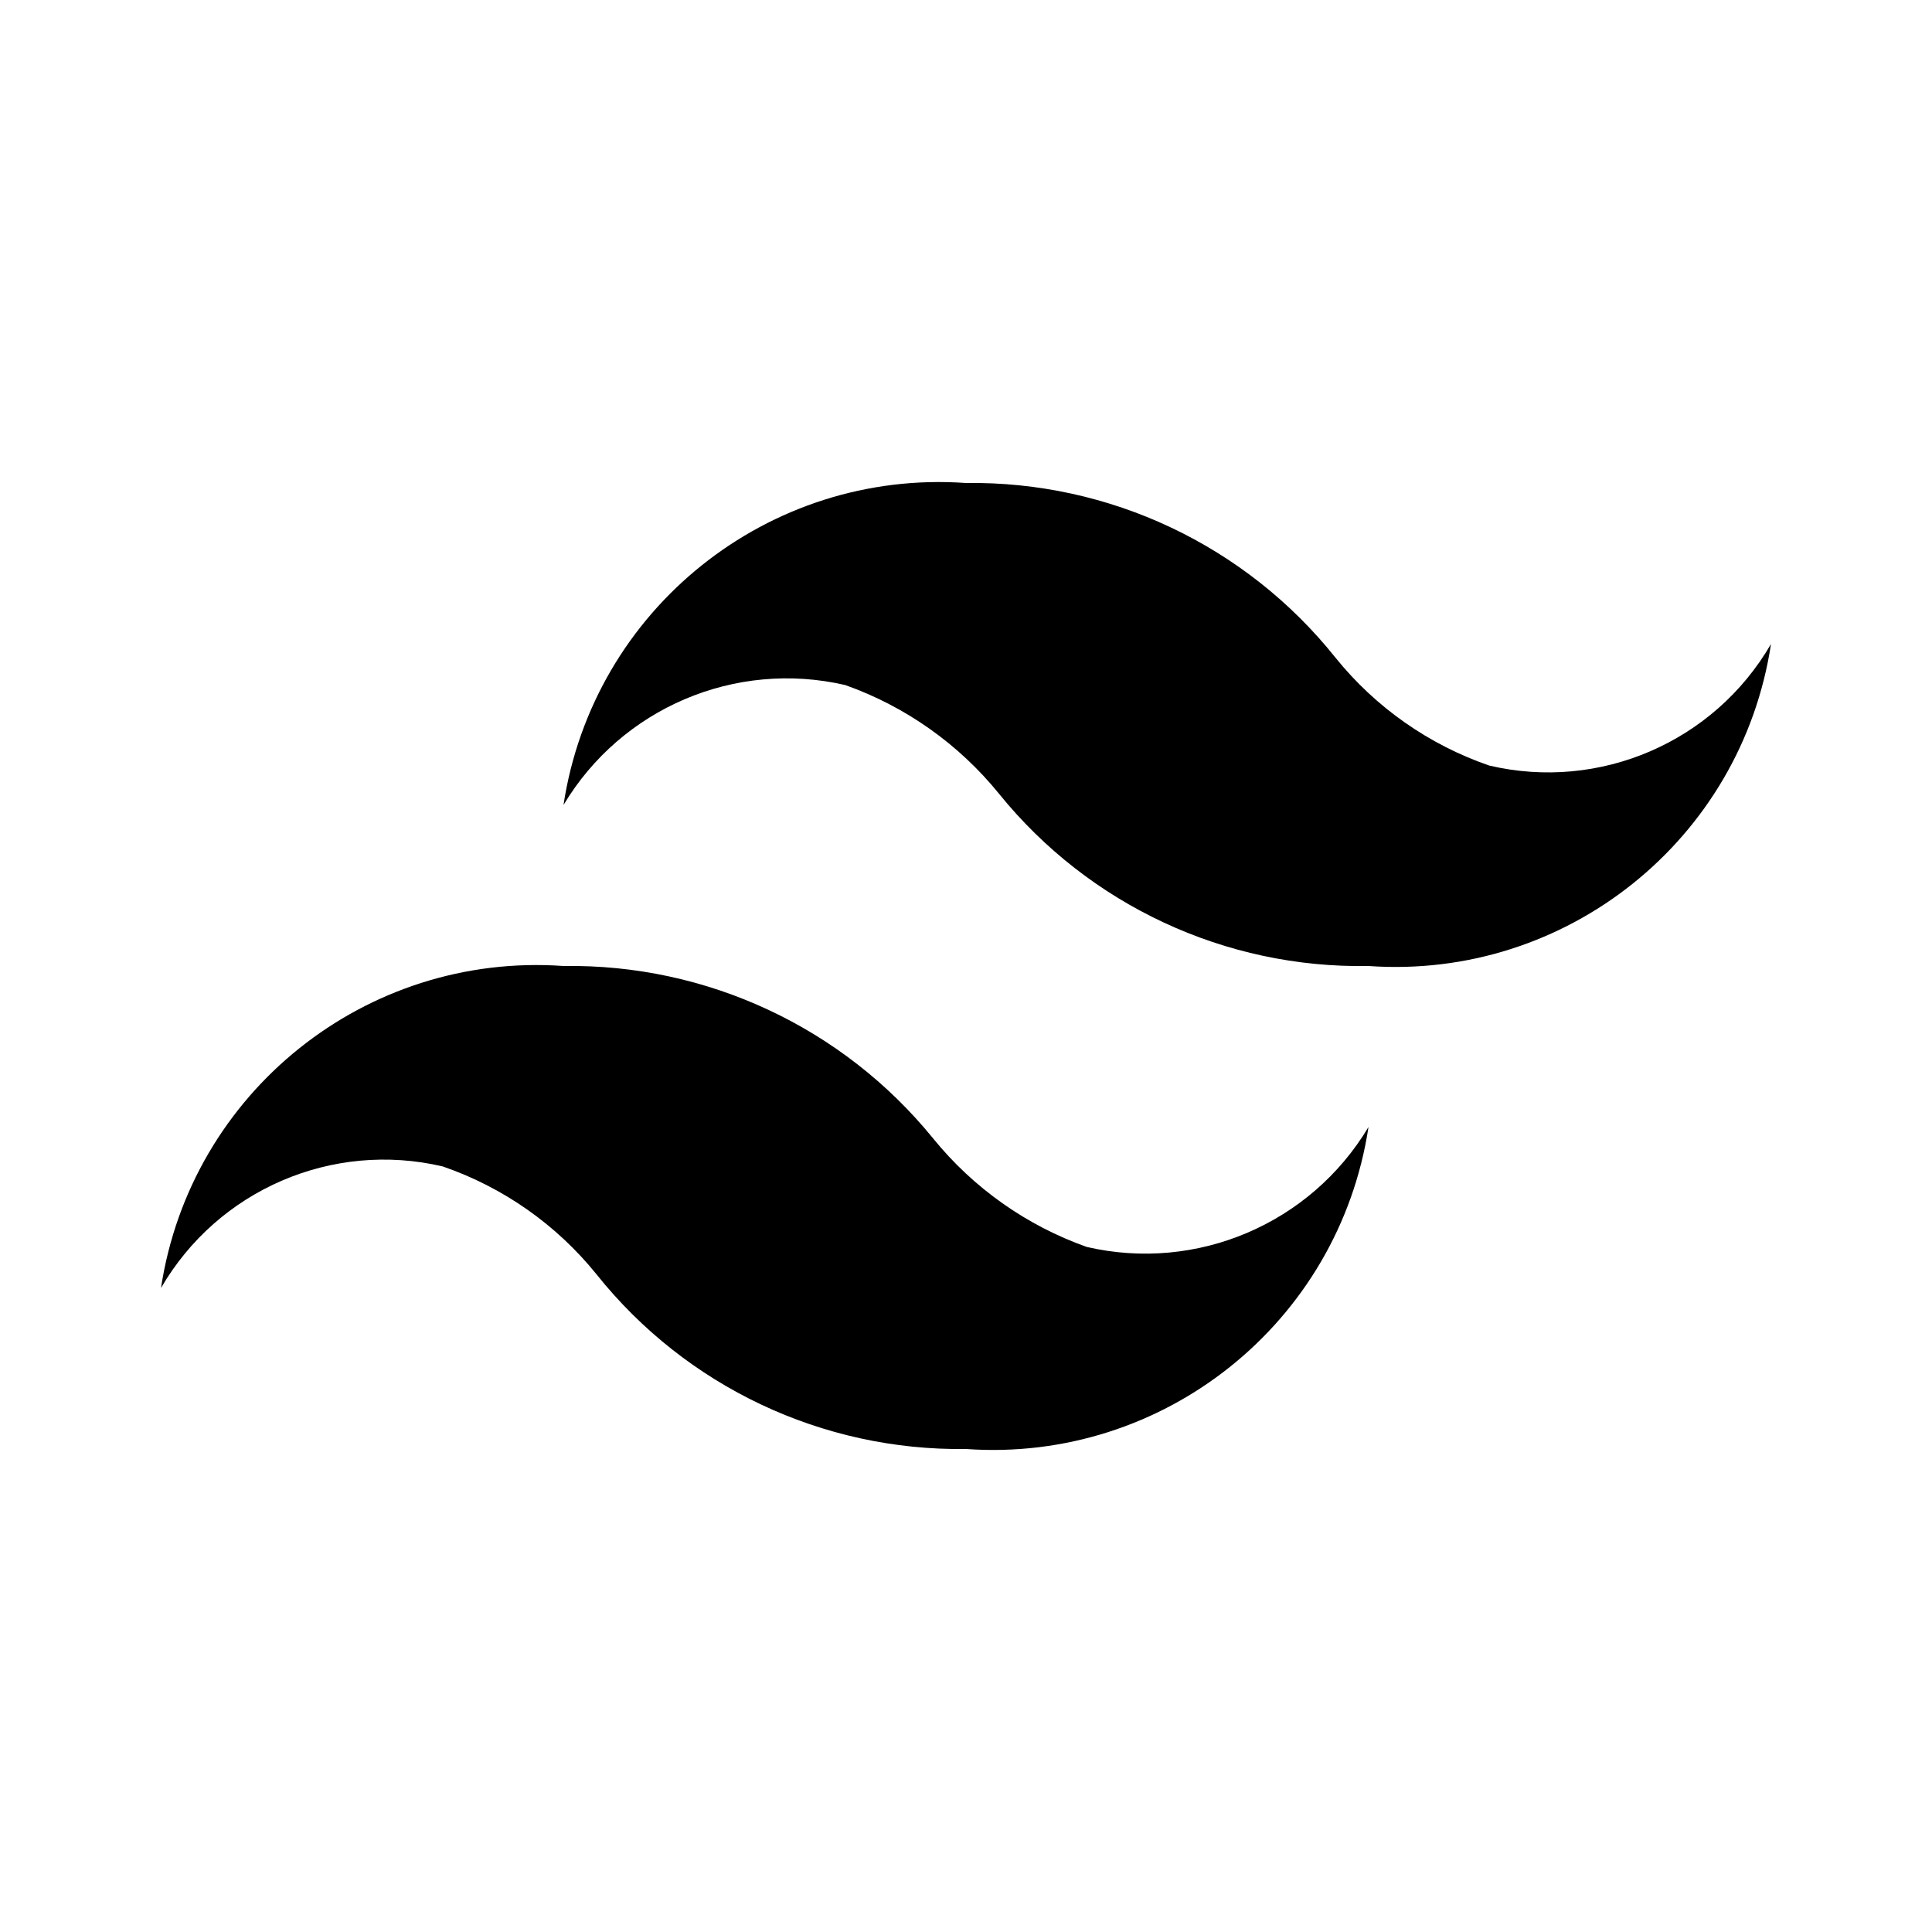
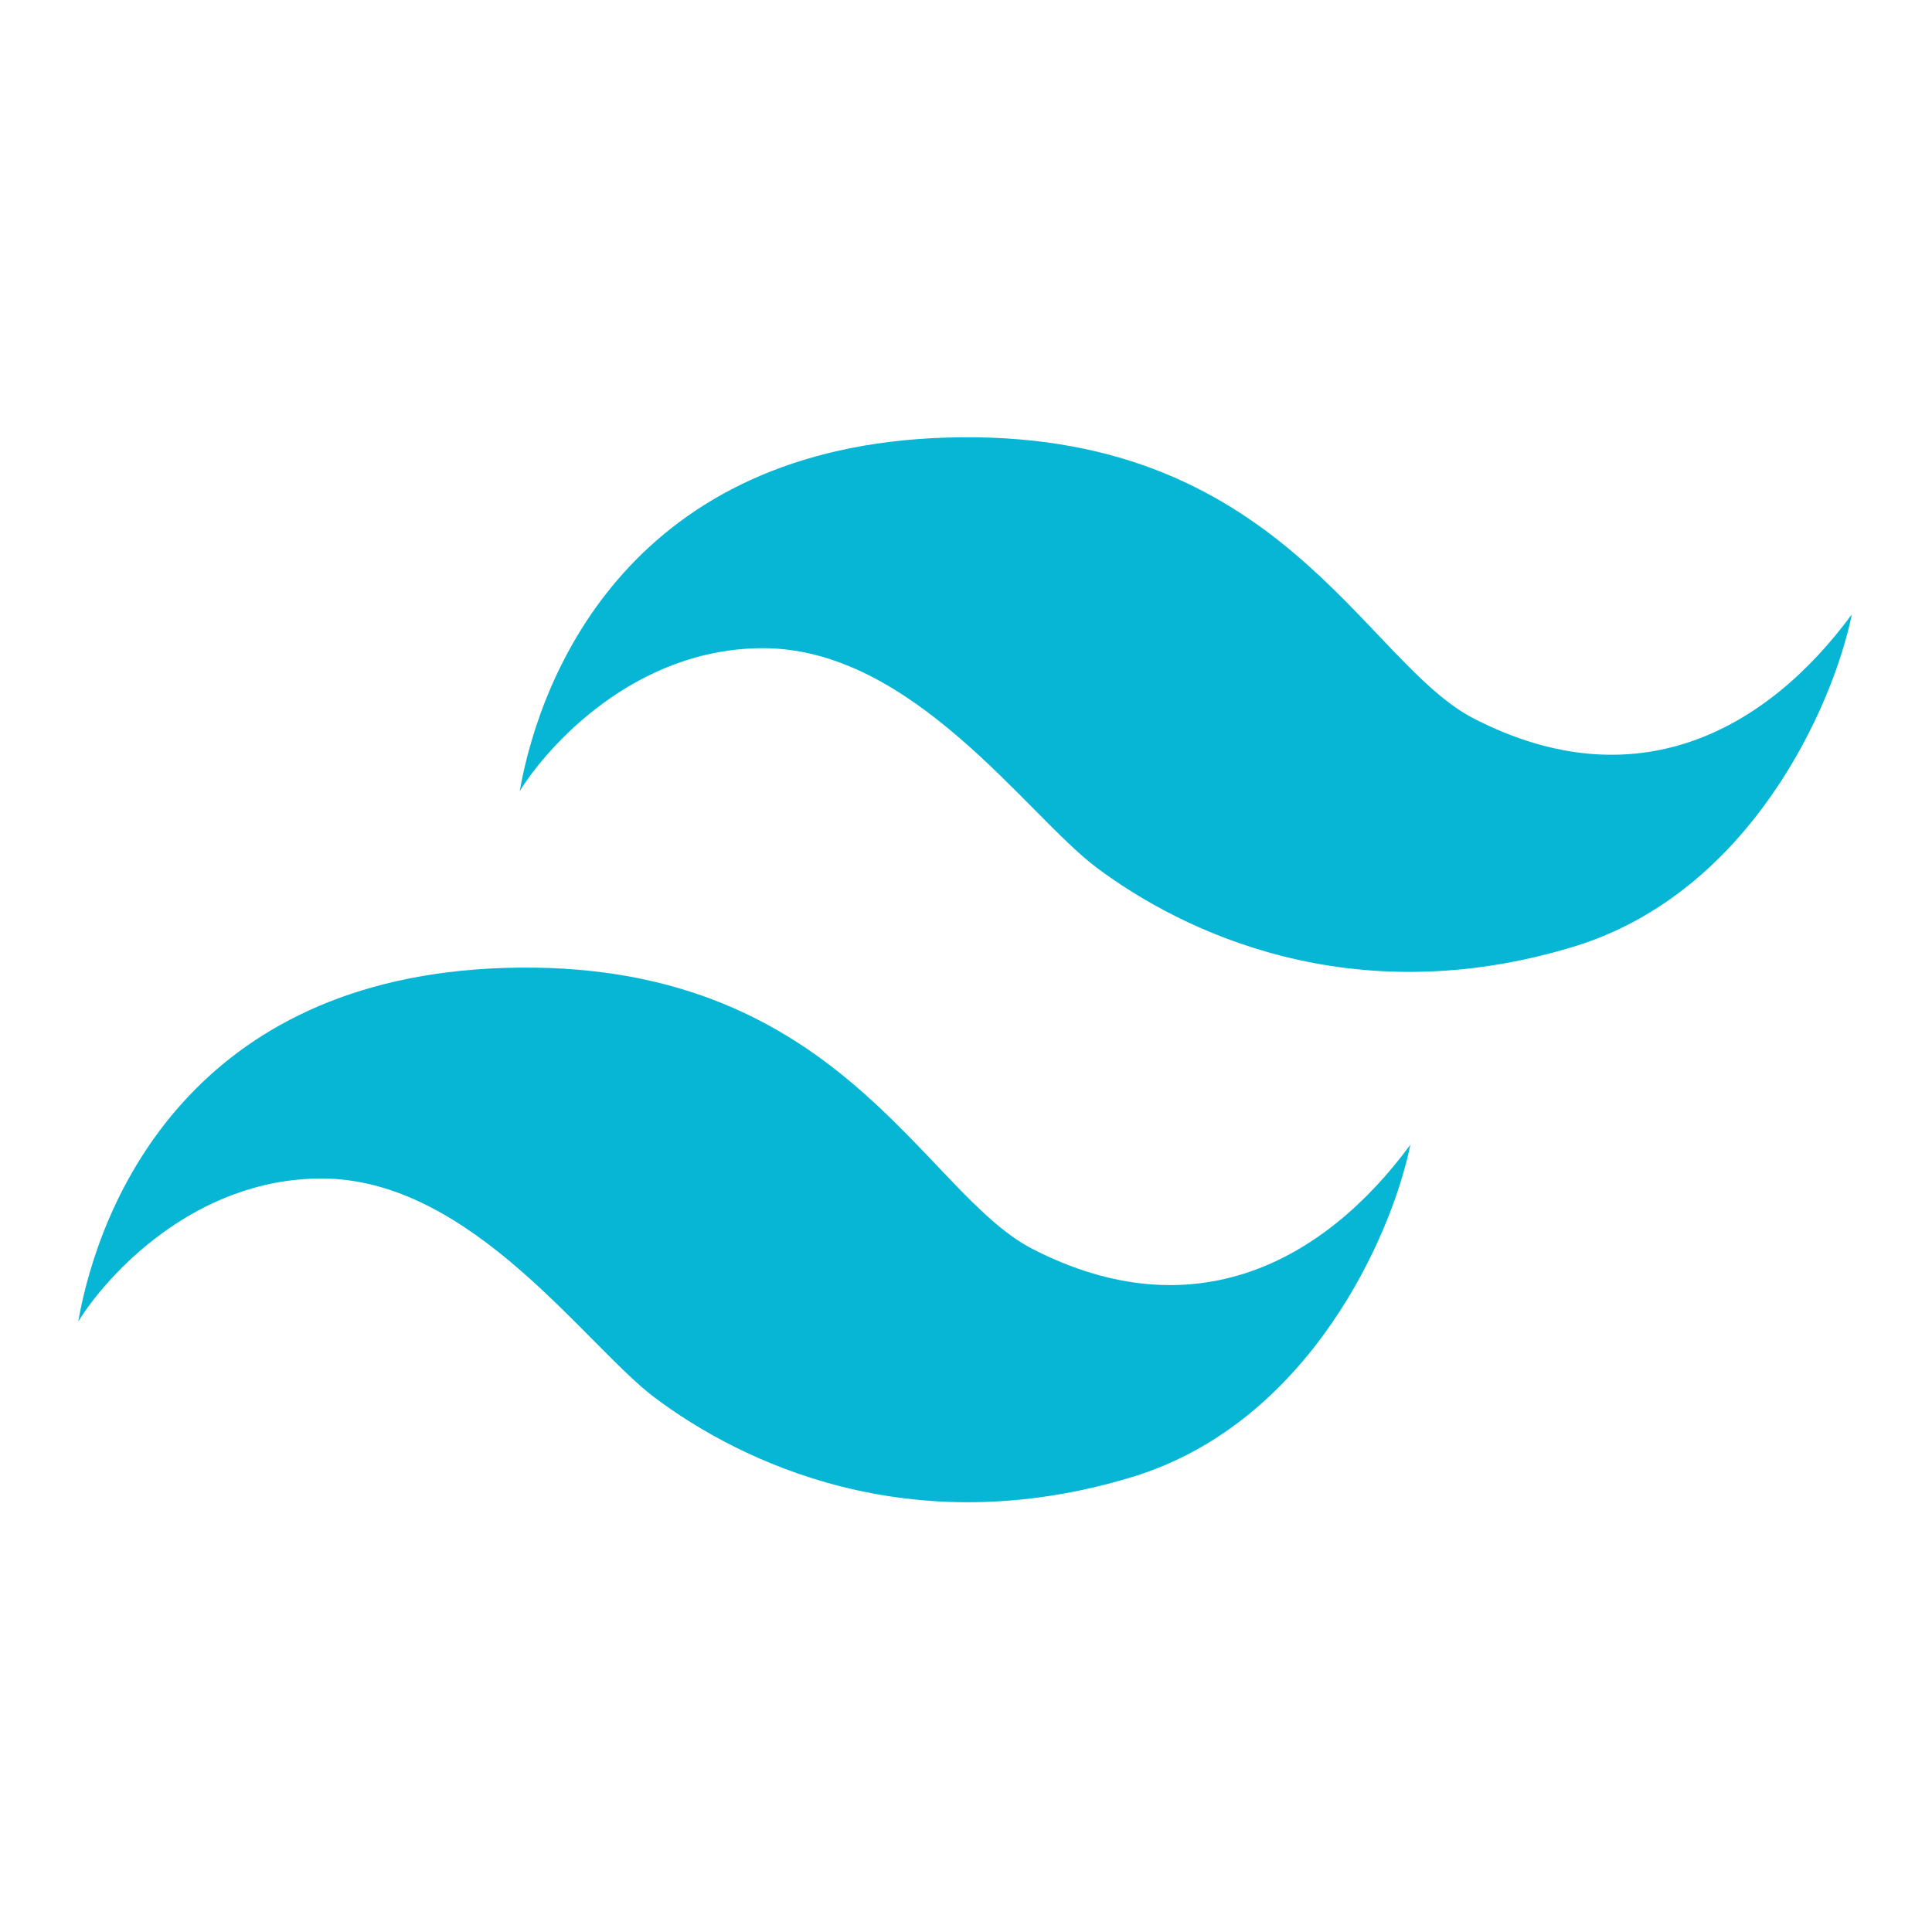
- <svg xmlns="http://www.w3.org/2000/svg" width="24" height="24">
-   <path d="M18.5 9.51a4.22 4.22 0 0 1-1.91-1.34A5.77 5.77 0 0 0 12 6a4.72 4.72 0 0 0-5 4 3.23 3.23 0 0 1 3.5-1.49 4.32 4.32 0 0 1 1.91 1.35A5.77 5.77 0 0 0 17 12a4.72 4.72 0 0 0 5-4 3.2 3.2 0 0 1-3.5 1.51zm-13 4.98a4.22 4.22 0 0 1 1.91 1.34A5.77 5.77 0 0 0 12 18a4.72 4.72 0 0 0 5-4 3.23 3.23 0 0 1-3.5 1.49 4.32 4.32 0 0 1-1.91-1.35A5.8 5.8 0 0 0 7 12a4.72 4.72 0 0 0-5 4 3.2 3.2 0 0 1 3.5-1.51z" />
+ <svg xmlns="http://www.w3.org/2000/svg" width="1000" height="1000" viewBox="0 0 1000 1000" fill="none">
+   <path d="M489.5 226.499C328 231.632 280 346.999 269 409.499C283.333 386.332 328.5 335.5 395 335.5C472.5 335.5 531.5 422 567.5 449C611.237 481.803 699.123 525.115 814.5 490C906.5 462 949.167 364.332 958.5 317.999C914 378.499 846.5 414.838 763 371.999C705.5 342.499 662.5 221 489.5 226.499Z" fill="#07B6D5" />
+   <path d="M261 500.999C99.5 506.132 51.5 621.499 40.5 683.999C54.833 660.832 100 610 166.5 610C244 610 303 696.5 339 723.5C382.737 756.303 470.623 799.615 586 764.5C678 736.5 720.667 638.832 730 592.499C685.5 652.999 618 689.338 534.5 646.499C477 616.999 434 495.5 261 500.999Z" fill="#07B6D5" />
</svg>
